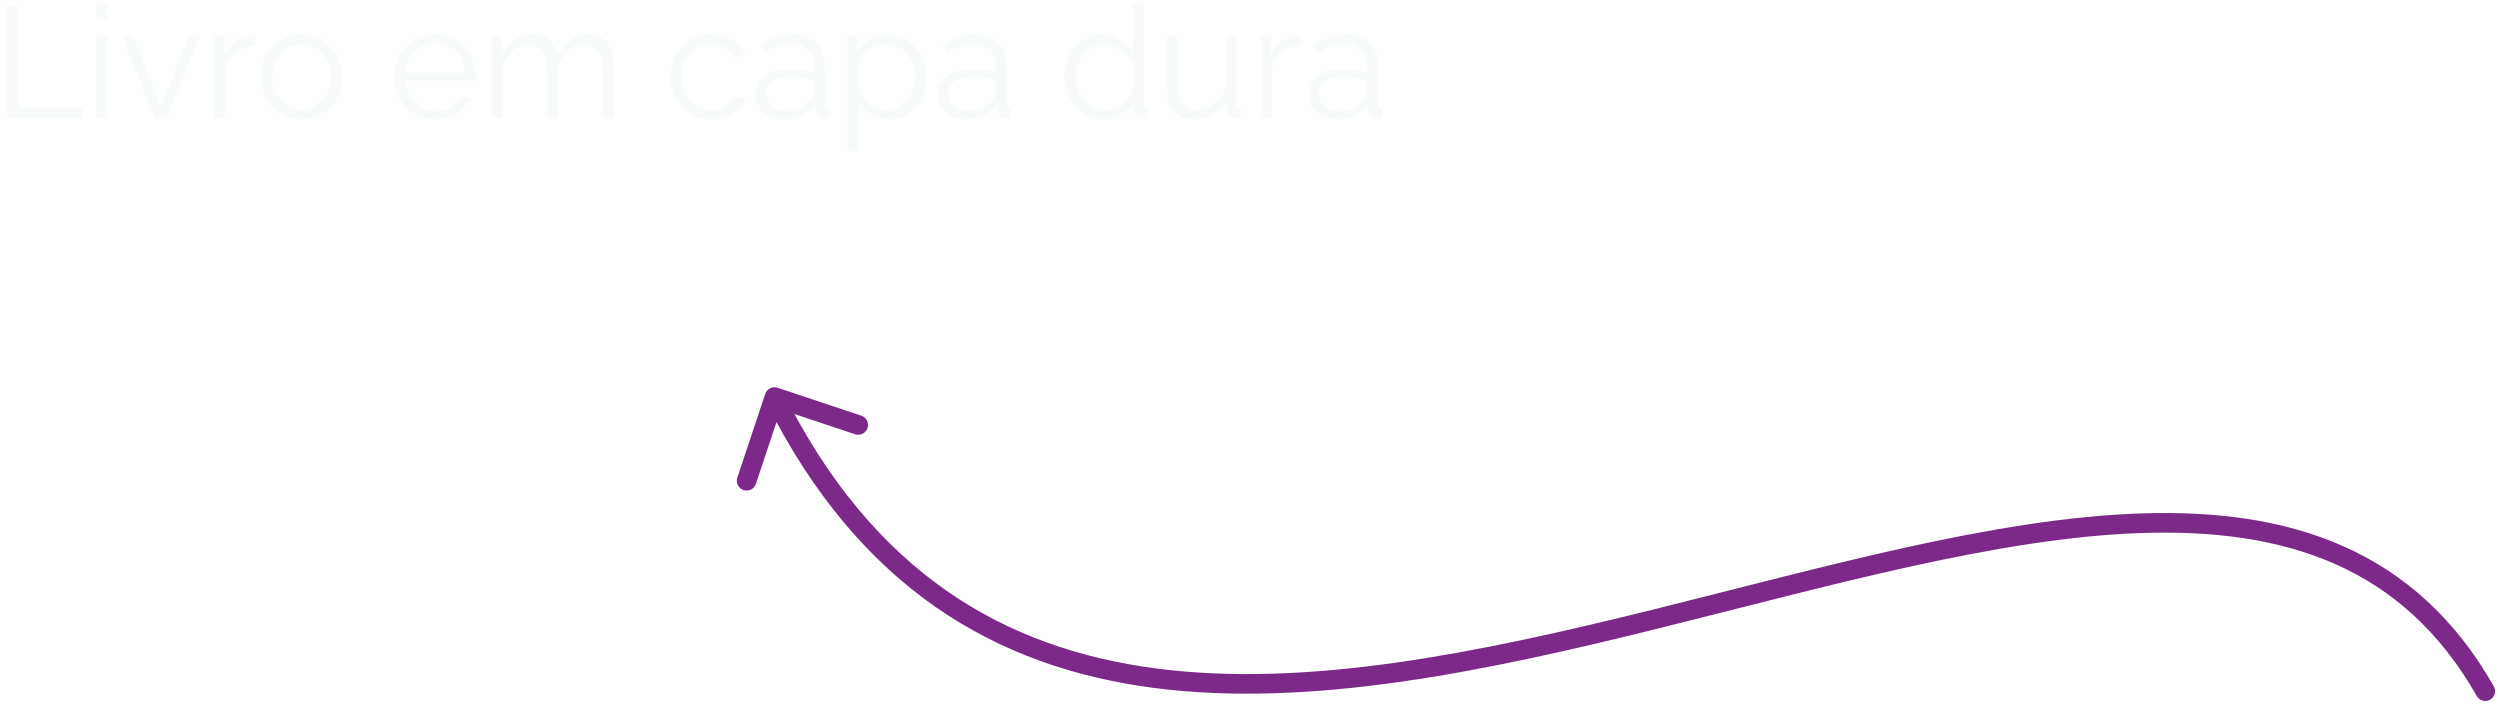
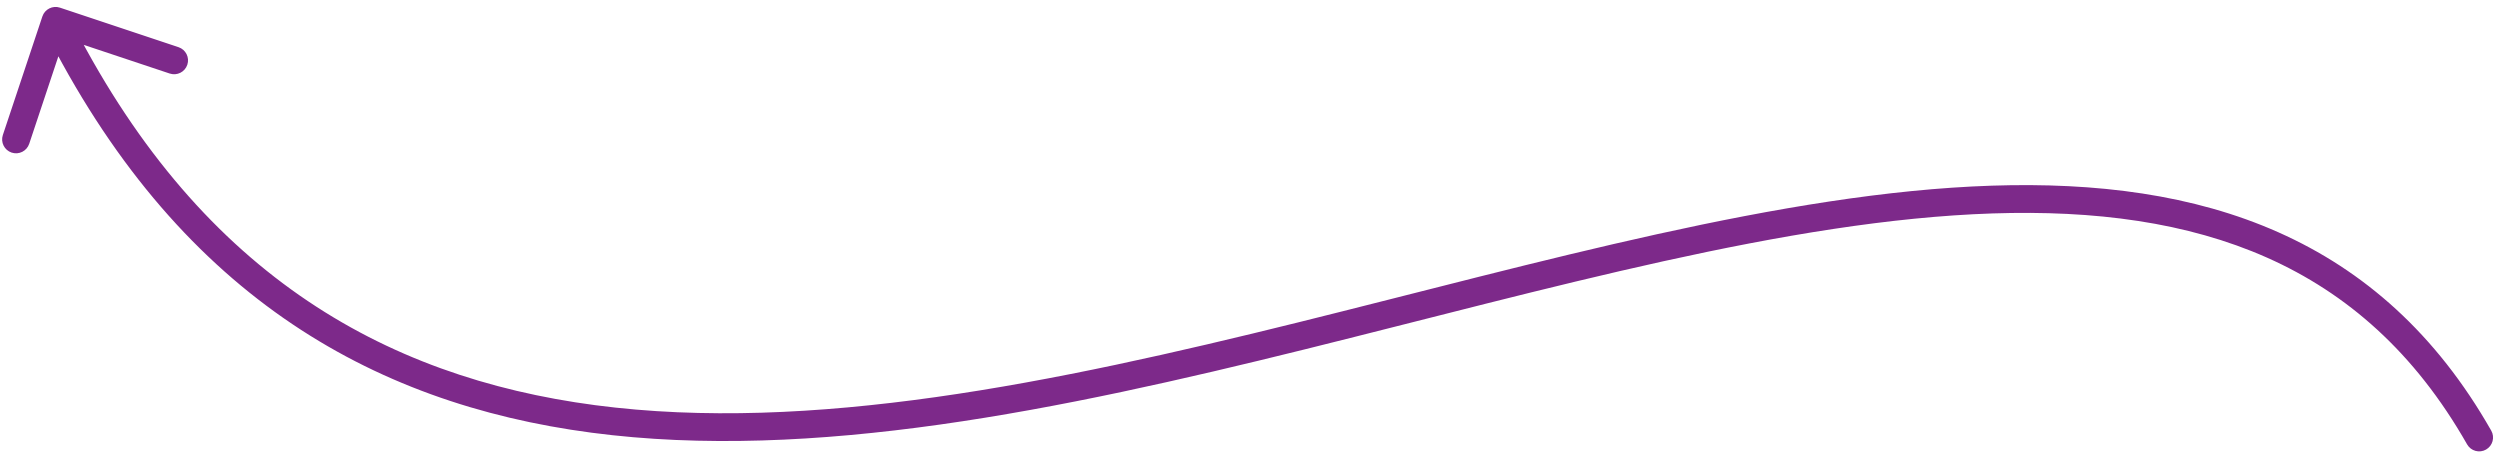
- <svg xmlns="http://www.w3.org/2000/svg" width="255" height="72" viewBox="0 0 255 72" fill="none" class="book__arrow">
-   <path d="M0.737 12V0.64H1.857V11.008H8.416V12H0.737ZM9.841 12V3.664H10.929V12H9.841ZM9.841 1.92V0.32H10.929V1.92H9.841ZM15.805 12L12.429 3.664H13.565L16.413 10.912L19.277 3.664H20.349L16.973 12H15.805ZM26.016 4.624C25.291 4.645 24.651 4.848 24.096 5.232C23.552 5.616 23.168 6.144 22.944 6.816V12H21.856V3.664H22.88V5.664C23.168 5.077 23.547 4.603 24.016 4.24C24.496 3.877 25.003 3.675 25.536 3.632C25.643 3.621 25.734 3.616 25.808 3.616C25.894 3.616 25.963 3.621 26.016 3.632V4.624ZM30.752 12.16C30.155 12.16 29.6 12.048 29.088 11.824C28.587 11.589 28.149 11.275 27.776 10.88C27.413 10.475 27.131 10.016 26.928 9.504C26.725 8.981 26.624 8.432 26.624 7.856C26.624 7.259 26.725 6.704 26.928 6.192C27.131 5.669 27.419 5.211 27.792 4.816C28.165 4.411 28.603 4.096 29.104 3.872C29.616 3.637 30.171 3.52 30.768 3.52C31.365 3.52 31.915 3.637 32.416 3.872C32.917 4.096 33.355 4.411 33.728 4.816C34.101 5.211 34.389 5.669 34.592 6.192C34.795 6.704 34.896 7.259 34.896 7.856C34.896 8.432 34.795 8.981 34.592 9.504C34.389 10.016 34.101 10.475 33.728 10.88C33.365 11.275 32.928 11.589 32.416 11.824C31.915 12.048 31.36 12.16 30.752 12.16ZM27.728 7.872C27.728 8.491 27.861 9.056 28.128 9.568C28.405 10.069 28.773 10.469 29.232 10.768C29.691 11.056 30.197 11.2 30.752 11.2C31.307 11.2 31.813 11.051 32.272 10.752C32.731 10.453 33.099 10.048 33.376 9.536C33.653 9.013 33.792 8.448 33.792 7.84C33.792 7.221 33.653 6.656 33.376 6.144C33.099 5.632 32.731 5.227 32.272 4.928C31.813 4.629 31.307 4.48 30.752 4.48C30.197 4.48 29.691 4.635 29.232 4.944C28.784 5.253 28.421 5.664 28.144 6.176C27.867 6.677 27.728 7.243 27.728 7.872ZM44.394 12.16C43.796 12.16 43.242 12.048 42.73 11.824C42.218 11.589 41.775 11.275 41.402 10.88C41.028 10.475 40.735 10.011 40.522 9.488C40.319 8.965 40.218 8.405 40.218 7.808C40.218 7.029 40.394 6.315 40.746 5.664C41.108 5.013 41.604 4.496 42.234 4.112C42.863 3.717 43.578 3.52 44.378 3.52C45.199 3.52 45.914 3.717 46.522 4.112C47.14 4.507 47.626 5.029 47.978 5.68C48.33 6.32 48.506 7.024 48.506 7.792C48.506 7.877 48.506 7.963 48.506 8.048C48.506 8.123 48.5 8.181 48.49 8.224H41.354C41.407 8.821 41.572 9.355 41.85 9.824C42.138 10.283 42.506 10.651 42.954 10.928C43.412 11.195 43.908 11.328 44.442 11.328C44.986 11.328 45.498 11.189 45.978 10.912C46.468 10.635 46.81 10.272 47.002 9.824L47.946 10.08C47.775 10.475 47.514 10.832 47.162 11.152C46.81 11.472 46.394 11.723 45.914 11.904C45.444 12.075 44.938 12.16 44.394 12.16ZM41.322 7.44H47.482C47.439 6.832 47.274 6.299 46.986 5.84C46.708 5.381 46.34 5.024 45.882 4.768C45.434 4.501 44.938 4.368 44.394 4.368C43.85 4.368 43.354 4.501 42.906 4.768C42.458 5.024 42.09 5.387 41.802 5.856C41.524 6.315 41.364 6.843 41.322 7.44ZM62.584 12H61.496V7.344C61.496 6.373 61.342 5.659 61.032 5.2C60.723 4.741 60.264 4.512 59.656 4.512C59.027 4.512 58.462 4.736 57.96 5.184C57.47 5.632 57.123 6.208 56.92 6.912V12H55.832V7.344C55.832 6.363 55.683 5.648 55.384 5.2C55.086 4.741 54.627 4.512 54.008 4.512C53.39 4.512 52.83 4.731 52.328 5.168C51.827 5.605 51.475 6.181 51.272 6.896V12H50.184V3.664H51.176V5.552C51.528 4.901 51.976 4.4 52.52 4.048C53.075 3.696 53.688 3.52 54.36 3.52C55.054 3.52 55.614 3.717 56.04 4.112C56.467 4.507 56.728 5.024 56.824 5.664C57.208 4.96 57.667 4.427 58.2 4.064C58.744 3.701 59.358 3.52 60.04 3.52C60.51 3.52 60.904 3.605 61.224 3.776C61.555 3.947 61.816 4.192 62.008 4.512C62.211 4.821 62.355 5.2 62.44 5.648C62.536 6.085 62.584 6.576 62.584 7.12V12ZM72.582 12.16C71.974 12.16 71.414 12.048 70.902 11.824C70.4 11.589 69.958 11.269 69.574 10.864C69.2 10.459 68.907 9.995 68.694 9.472C68.491 8.949 68.39 8.395 68.39 7.808C68.39 7.019 68.566 6.299 68.918 5.648C69.27 4.997 69.76 4.48 70.39 4.096C71.019 3.712 71.744 3.52 72.566 3.52C73.344 3.52 74.032 3.701 74.63 4.064C75.227 4.416 75.67 4.896 75.958 5.504L74.902 5.84C74.667 5.413 74.336 5.083 73.91 4.848C73.494 4.603 73.03 4.48 72.518 4.48C71.963 4.48 71.456 4.624 70.998 4.912C70.539 5.2 70.171 5.595 69.894 6.096C69.627 6.597 69.494 7.168 69.494 7.808C69.494 8.437 69.632 9.008 69.91 9.52C70.187 10.032 70.555 10.443 71.014 10.752C71.472 11.051 71.979 11.2 72.534 11.2C72.896 11.2 73.243 11.136 73.574 11.008C73.915 10.88 74.208 10.709 74.454 10.496C74.71 10.272 74.88 10.032 74.966 9.776L76.038 10.096C75.888 10.491 75.638 10.848 75.286 11.168C74.944 11.477 74.539 11.723 74.07 11.904C73.611 12.075 73.115 12.16 72.582 12.16ZM77.075 9.6C77.075 9.077 77.224 8.629 77.523 8.256C77.822 7.872 78.232 7.579 78.755 7.376C79.288 7.163 79.901 7.056 80.595 7.056C81 7.056 81.421 7.088 81.859 7.152C82.296 7.216 82.686 7.312 83.027 7.44V6.736C83.027 6.032 82.819 5.472 82.403 5.056C81.987 4.64 81.411 4.432 80.675 4.432C80.227 4.432 79.784 4.517 79.347 4.688C78.92 4.848 78.472 5.088 78.003 5.408L77.587 4.64C78.131 4.267 78.664 3.989 79.187 3.808C79.71 3.616 80.243 3.52 80.787 3.52C81.811 3.52 82.621 3.813 83.219 4.4C83.816 4.987 84.115 5.797 84.115 6.832V10.688C84.115 10.837 84.147 10.949 84.211 11.024C84.275 11.088 84.376 11.125 84.515 11.136V12C84.397 12.011 84.296 12.021 84.211 12.032C84.126 12.043 84.061 12.043 84.019 12.032C83.752 12.021 83.549 11.936 83.411 11.776C83.272 11.616 83.198 11.445 83.187 11.264L83.171 10.656C82.797 11.136 82.312 11.509 81.715 11.776C81.118 12.032 80.51 12.16 79.891 12.16C79.358 12.16 78.872 12.048 78.435 11.824C78.008 11.589 77.672 11.28 77.427 10.896C77.192 10.501 77.075 10.069 77.075 9.6ZM82.659 10.24C82.776 10.091 82.867 9.947 82.931 9.808C82.995 9.669 83.027 9.547 83.027 9.44V8.224C82.664 8.085 82.285 7.979 81.891 7.904C81.507 7.829 81.118 7.792 80.723 7.792C79.944 7.792 79.315 7.947 78.835 8.256C78.355 8.565 78.115 8.987 78.115 9.52C78.115 9.829 78.195 10.123 78.355 10.4C78.515 10.667 78.749 10.891 79.059 11.072C79.368 11.243 79.731 11.328 80.147 11.328C80.669 11.328 81.155 11.227 81.603 11.024C82.061 10.821 82.413 10.56 82.659 10.24ZM90.722 12.16C90.028 12.16 89.404 11.979 88.85 11.616C88.306 11.253 87.874 10.805 87.554 10.272V15.408H86.466V3.664H87.442V5.28C87.772 4.757 88.215 4.336 88.77 4.016C89.324 3.685 89.916 3.52 90.546 3.52C91.122 3.52 91.65 3.643 92.13 3.888C92.61 4.123 93.026 4.443 93.378 4.848C93.73 5.253 94.002 5.717 94.194 6.24C94.396 6.752 94.498 7.285 94.498 7.84C94.498 8.619 94.338 9.339 94.018 10C93.708 10.651 93.271 11.173 92.706 11.568C92.14 11.963 91.479 12.16 90.722 12.16ZM90.418 11.2C90.876 11.2 91.287 11.109 91.65 10.928C92.012 10.736 92.322 10.48 92.578 10.16C92.844 9.84 93.047 9.483 93.186 9.088C93.324 8.683 93.394 8.267 93.394 7.84C93.394 7.392 93.314 6.965 93.154 6.56C93.004 6.155 92.786 5.797 92.498 5.488C92.21 5.179 91.879 4.933 91.506 4.752C91.132 4.571 90.727 4.48 90.29 4.48C90.012 4.48 89.724 4.533 89.426 4.64C89.127 4.747 88.839 4.901 88.562 5.104C88.295 5.296 88.071 5.515 87.89 5.76C87.708 6.005 87.596 6.267 87.554 6.544V9.104C87.724 9.499 87.954 9.856 88.242 10.176C88.53 10.485 88.86 10.736 89.234 10.928C89.618 11.109 90.012 11.2 90.418 11.2ZM95.669 9.6C95.669 9.077 95.818 8.629 96.117 8.256C96.415 7.872 96.826 7.579 97.349 7.376C97.882 7.163 98.495 7.056 99.189 7.056C99.594 7.056 100.015 7.088 100.453 7.152C100.89 7.216 101.279 7.312 101.621 7.44V6.736C101.621 6.032 101.413 5.472 100.997 5.056C100.581 4.64 100.005 4.432 99.269 4.432C98.821 4.432 98.378 4.517 97.941 4.688C97.514 4.848 97.066 5.088 96.597 5.408L96.181 4.64C96.725 4.267 97.258 3.989 97.781 3.808C98.303 3.616 98.837 3.52 99.381 3.52C100.405 3.52 101.215 3.813 101.813 4.4C102.41 4.987 102.709 5.797 102.709 6.832V10.688C102.709 10.837 102.741 10.949 102.805 11.024C102.869 11.088 102.97 11.125 103.109 11.136V12C102.991 12.011 102.89 12.021 102.805 12.032C102.719 12.043 102.655 12.043 102.613 12.032C102.346 12.021 102.143 11.936 102.005 11.776C101.866 11.616 101.791 11.445 101.781 11.264L101.765 10.656C101.391 11.136 100.906 11.509 100.309 11.776C99.711 12.032 99.103 12.16 98.485 12.16C97.951 12.16 97.466 12.048 97.029 11.824C96.602 11.589 96.266 11.28 96.021 10.896C95.786 10.501 95.669 10.069 95.669 9.6ZM101.253 10.24C101.37 10.091 101.461 9.947 101.525 9.808C101.589 9.669 101.621 9.547 101.621 9.44V8.224C101.258 8.085 100.879 7.979 100.485 7.904C100.101 7.829 99.711 7.792 99.317 7.792C98.538 7.792 97.909 7.947 97.429 8.256C96.949 8.565 96.709 8.987 96.709 9.52C96.709 9.829 96.789 10.123 96.949 10.4C97.109 10.667 97.343 10.891 97.653 11.072C97.962 11.243 98.325 11.328 98.741 11.328C99.263 11.328 99.749 11.227 100.197 11.024C100.655 10.821 101.007 10.56 101.253 10.24ZM108.578 7.856C108.578 7.067 108.738 6.347 109.058 5.696C109.388 5.035 109.842 4.507 110.418 4.112C110.994 3.717 111.65 3.52 112.386 3.52C113.079 3.52 113.698 3.707 114.242 4.08C114.796 4.443 115.228 4.885 115.538 5.408V0.32H116.626V10.688C116.626 10.837 116.658 10.949 116.722 11.024C116.786 11.088 116.882 11.125 117.01 11.136V12C116.796 12.032 116.631 12.043 116.514 12.032C116.29 12.021 116.092 11.931 115.922 11.76C115.751 11.589 115.666 11.403 115.666 11.2V10.384C115.335 10.928 114.887 11.36 114.322 11.68C113.756 12 113.17 12.16 112.562 12.16C111.986 12.16 111.452 12.043 110.962 11.808C110.482 11.573 110.06 11.253 109.698 10.848C109.346 10.443 109.068 9.984 108.866 9.472C108.674 8.949 108.578 8.411 108.578 7.856ZM115.538 9.136V6.56C115.399 6.176 115.175 5.829 114.866 5.52C114.556 5.2 114.204 4.949 113.81 4.768C113.426 4.576 113.042 4.48 112.658 4.48C112.21 4.48 111.804 4.576 111.442 4.768C111.079 4.949 110.764 5.2 110.498 5.52C110.242 5.84 110.044 6.203 109.906 6.608C109.767 7.013 109.698 7.429 109.698 7.856C109.698 8.304 109.772 8.731 109.922 9.136C110.082 9.541 110.306 9.904 110.594 10.224C110.882 10.533 111.212 10.773 111.586 10.944C111.959 11.115 112.364 11.2 112.802 11.2C113.079 11.2 113.367 11.147 113.666 11.04C113.964 10.933 114.247 10.789 114.514 10.608C114.791 10.416 115.02 10.192 115.202 9.936C115.383 9.68 115.495 9.413 115.538 9.136ZM119.011 8.56V3.664H120.099V8.368C120.099 9.317 120.259 10.027 120.579 10.496C120.909 10.965 121.395 11.2 122.035 11.2C122.461 11.2 122.872 11.109 123.267 10.928C123.672 10.736 124.029 10.469 124.339 10.128C124.648 9.776 124.883 9.371 125.043 8.912V3.664H126.131V10.688C126.131 10.837 126.163 10.949 126.227 11.024C126.291 11.088 126.387 11.125 126.515 11.136V12C126.387 12.011 126.285 12.016 126.211 12.016C126.136 12.027 126.067 12.032 126.003 12.032C125.789 12.011 125.603 11.925 125.443 11.776C125.293 11.627 125.213 11.445 125.203 11.232L125.171 10.112C124.808 10.752 124.312 11.253 123.683 11.616C123.064 11.979 122.392 12.16 121.667 12.16C120.792 12.16 120.131 11.856 119.683 11.248C119.235 10.64 119.011 9.744 119.011 8.56ZM132.751 4.624C132.025 4.645 131.385 4.848 130.831 5.232C130.287 5.616 129.903 6.144 129.679 6.816V12H128.591V3.664H129.615V5.664C129.903 5.077 130.281 4.603 130.751 4.24C131.231 3.877 131.737 3.675 132.271 3.632C132.377 3.621 132.468 3.616 132.543 3.616C132.628 3.616 132.697 3.621 132.751 3.632V4.624ZM133.497 9.6C133.497 9.077 133.646 8.629 133.945 8.256C134.243 7.872 134.654 7.579 135.177 7.376C135.71 7.163 136.323 7.056 137.017 7.056C137.422 7.056 137.843 7.088 138.281 7.152C138.718 7.216 139.107 7.312 139.449 7.44V6.736C139.449 6.032 139.241 5.472 138.825 5.056C138.409 4.64 137.833 4.432 137.097 4.432C136.649 4.432 136.206 4.517 135.769 4.688C135.342 4.848 134.894 5.088 134.425 5.408L134.009 4.64C134.553 4.267 135.086 3.989 135.609 3.808C136.131 3.616 136.665 3.52 137.209 3.52C138.233 3.52 139.043 3.813 139.641 4.4C140.238 4.987 140.537 5.797 140.537 6.832V10.688C140.537 10.837 140.569 10.949 140.633 11.024C140.697 11.088 140.798 11.125 140.937 11.136V12C140.819 12.011 140.718 12.021 140.633 12.032C140.547 12.043 140.483 12.043 140.441 12.032C140.174 12.021 139.971 11.936 139.833 11.776C139.694 11.616 139.619 11.445 139.609 11.264L139.593 10.656C139.219 11.136 138.734 11.509 138.137 11.776C137.539 12.032 136.931 12.16 136.313 12.16C135.779 12.16 135.294 12.048 134.857 11.824C134.43 11.589 134.094 11.28 133.849 10.896C133.614 10.501 133.497 10.069 133.497 9.6ZM139.081 10.24C139.198 10.091 139.289 9.947 139.353 9.808C139.417 9.669 139.449 9.547 139.449 9.44V8.224C139.086 8.085 138.707 7.979 138.313 7.904C137.929 7.829 137.539 7.792 137.145 7.792C136.366 7.792 135.737 7.947 135.257 8.256C134.777 8.565 134.537 8.987 134.537 9.52C134.537 9.829 134.617 10.123 134.777 10.4C134.937 10.667 135.171 10.891 135.481 11.072C135.79 11.243 136.153 11.328 136.569 11.328C137.091 11.328 137.577 11.227 138.025 11.024C138.483 10.821 138.835 10.56 139.081 10.24Z" fill="#F8FBFB" />
-   <path d="M252.631 70.994C252.904 71.475 253.514 71.642 253.994 71.369C254.474 71.096 254.642 70.486 254.369 70.006L252.631 70.994ZM79.316 39.551C78.792 39.377 78.226 39.66 78.051 40.184L75.205 48.722C75.031 49.246 75.314 49.812 75.838 49.987C76.362 50.161 76.928 49.878 77.103 49.354L79.632 41.765L87.222 44.295C87.746 44.469 88.312 44.186 88.487 43.662C88.662 43.138 88.378 42.572 87.854 42.397L79.316 39.551ZM254.369 70.006C250.393 63.015 245.188 58.458 239.046 55.726C232.923 53.002 225.929 52.119 218.397 52.368C203.378 52.864 185.904 57.892 168.447 62.217C150.902 66.564 133.341 70.215 117.857 68.173C102.475 66.144 89.114 58.492 79.894 40.053L78.106 40.947C87.636 60.008 101.587 68.044 117.596 70.156C133.503 72.254 151.411 68.499 168.928 64.158C186.533 59.796 203.716 54.854 218.463 54.367C225.813 54.124 232.479 54.994 238.233 57.553C243.969 60.105 248.857 64.36 252.631 70.994L254.369 70.006Z" fill="#7D298A" />
+ <svg xmlns="http://www.w3.org/2000/svg" width="180" height="33" viewBox="0 0 180 33" fill="none">
+   <path d="M177.631 31.994C177.904 32.474 178.514 32.642 178.994 32.369C179.474 32.096 179.642 31.486 179.369 31.006L177.631 31.994ZM4.316 0.551C3.792 0.377 3.226 0.66 3.051 1.184L0.205 9.722C0.031 10.246 0.314 10.812 0.838 10.987C1.362 11.162 1.928 10.878 2.103 10.354L4.632 2.765L12.222 5.295C12.746 5.469 13.312 5.186 13.487 4.662C13.662 4.138 13.378 3.572 12.854 3.397L4.316 0.551ZM179.369 31.006C175.393 24.015 170.188 19.458 164.046 16.726C157.923 14.002 150.929 13.119 143.397 13.368C128.378 13.864 110.904 18.892 93.447 23.217C75.902 27.564 58.341 31.215 42.857 29.173C27.475 27.144 14.114 19.492 4.894 1.053L3.106 1.947C12.636 21.008 26.587 29.044 42.596 31.155C58.503 33.254 76.411 29.498 93.928 25.158C111.533 20.796 128.716 15.854 143.463 15.367C150.813 15.124 157.479 15.994 163.233 18.553C168.969 21.105 173.857 25.36 177.631 31.994L179.369 31.006Z" fill="#7D298A" />
</svg>
